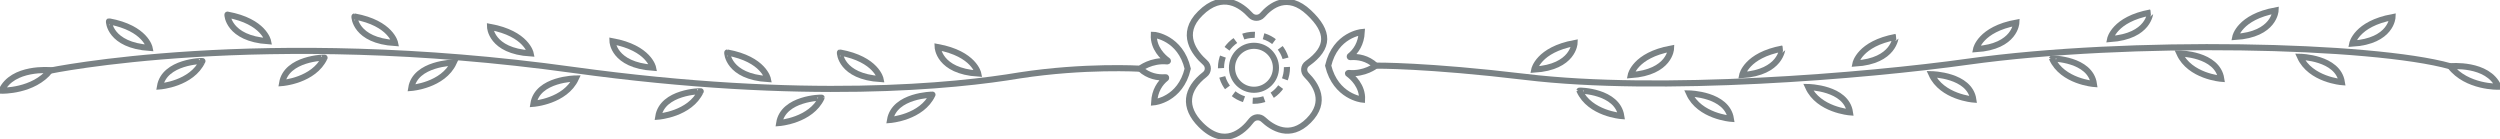
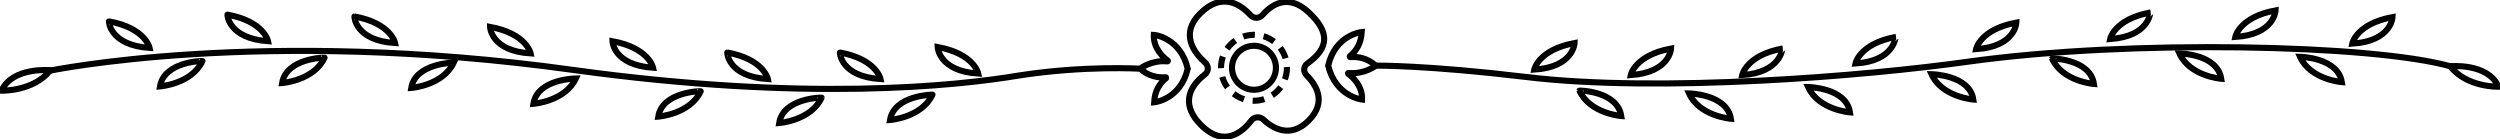
- <svg xmlns="http://www.w3.org/2000/svg" x="0px" y="0px" viewBox="0 0 818.8 45.3">
-   <g>
-     <g>
-       <path fill="none" stroke="#798184" stroke-width="2" stroke-miterlimit="10" d="M320.4,24.1    c0,0-1.3-6.5-13.3-8.7C307.1,15.4,307.4,23.3,320.4,24.1z" />
-       <path fill="none" stroke="#798184" stroke-width="2" stroke-miterlimit="10" d="M291.5,39.3    c0,0,10.4-0.8,13.9-8.3C305.5,31,292.9,31.1,291.5,39.3z" />
-       <path fill="none" stroke="#798184" stroke-width="2" stroke-miterlimit="10" d="M255.2,40.3    c0,0,10.4-0.8,13.9-8.3C269.1,31.9,256.5,32.1,255.2,40.3z" />
-       <path fill="none" stroke="#798184" stroke-width="2" stroke-miterlimit="10" d="M215.6,38.2    c0,0,10.4-0.8,13.9-8.3C229.6,29.8,216.9,30,215.6,38.2z" />
-       <path fill="none" stroke="#798184" stroke-width="2" stroke-miterlimit="10" d="M174.7,34    c0,0,10.4-0.8,13.9-8.3C188.6,25.7,176,25.8,174.7,34z" />
-       <path fill="none" stroke="#798184" stroke-width="2" stroke-miterlimit="10" d="M134.7,28.8    c0,0,10.4-0.8,13.9-8.3C148.6,20.5,136,20.7,134.7,28.8z" />
-       <path fill="none" stroke="#798184" stroke-width="2" stroke-miterlimit="10" d="M92.4,27.2    c0,0,10.4-0.8,13.9-8.3C106.4,18.8,93.8,19,92.4,27.2z" />
-       <path fill="none" stroke="#798184" stroke-width="2" stroke-miterlimit="10" d="M52.4,28.3    c0,0,10.4-0.8,13.9-8.3C66.4,19.9,53.8,20.1,52.4,28.3z" />
-       <path fill="none" stroke="#798184" stroke-width="2" stroke-miterlimit="10" d="M0.5,29.7    c0,0,10.5,0.3,16-6.7C16.5,23,4.1,21.8,0.5,29.7z" />
-       <path fill="none" stroke="#798184" stroke-width="2" stroke-miterlimit="10" d="M288.4,25.9    c0,0-1.3-6.5-13.3-8.7C275,17.2,275.3,25.1,288.4,25.9z" />
-       <path fill="none" stroke="#798184" stroke-width="2" stroke-miterlimit="10" d="M251.5,25.9    c0,0-1.3-6.5-13.3-8.7C238.1,17.2,238.4,25.1,251.5,25.9z" />
-       <path fill="none" stroke="#798184" stroke-width="2" stroke-miterlimit="10" d="M213.9,22.2    c0,0-1.3-6.5-13.3-8.7C200.6,13.5,200.8,21.3,213.9,22.2z" />
-       <path fill="none" stroke="#798184" stroke-width="2" stroke-miterlimit="10" d="M173.8,17.5    c0,0-1.3-6.5-13.3-8.7C160.5,8.8,160.7,16.7,173.8,17.5z" />
-       <path fill="none" stroke="#798184" stroke-width="2" stroke-miterlimit="10" d="M129.4,14.1    c0,0-1.3-6.5-13.3-8.7C116,5.4,116.3,13.3,129.4,14.1z" />
-       <path fill="none" stroke="#798184" stroke-width="2" stroke-miterlimit="10" d="M87.8,13.5    c0,0-1.3-6.5-13.3-8.7C74.4,4.7,74.7,12.6,87.8,13.5z" />
-       <path fill="none" stroke="#798184" stroke-width="2" stroke-miterlimit="10" d="M49,15.7    c0,0-1.3-6.5-13.3-8.7C35.6,7,35.9,14.8,49,15.7z" />
-     </g>
-     <circle fill="none" stroke="#798184" stroke-width="2" stroke-miterlimit="10" cx="410.7" cy="22.2" r="7.2" />
-     <circle fill="none" stroke="#798184" stroke-width="2" stroke-dasharray="3.862,2.897" cx="410.7" cy="22.2" r="10.8" />
-     <path fill="none" stroke="#798184" stroke-width="2" stroke-miterlimit="10" d="M428.7,4.1   c6.7,6.3,6.8,11.5-0.5,16.7c-1.3,0.9-1.4,2.7-0.3,3.8c3,3,6.9,8.7,0.7,14.9c-6.1,6.1-11.9,2.4-14.9-0.4c-1.1-1-2.8-0.9-3.8,0.3   c-2.8,3.7-8.9,9.2-16.6,1.5c-5.8-5.8-4.9-11.7,1.3-16.5c1.3-1,1.3-2.8,0.1-3.9c-3.5-3.1-8.4-9.4-1.6-16.1   c7.3-7.3,13.5-2.7,16.5,0.6c1,1.1,2.8,1.1,3.8,0C416.2,1.8,421.7-2.5,428.7,4.1z" />
-     <path fill="none" stroke="#798184" stroke-width="2" stroke-miterlimit="10" d="M389,22.5   c-2.4,10.2-11,11-11,11c0.2-3.8,1.9-6.3,3.9-7.9c0.1-0.1,0-0.3-0.1-0.3c-2.6,0.2-5.6-0.3-8.4-2.8c0,0,3.6-2.9,8.9-2.4   c0.2,0,0.3-0.2,0.1-0.3c-1.4-1-4.7-4-4.5-8.4C378,11.4,386.6,12.3,389,22.5z" />
-     <path fill="none" stroke="#798184" stroke-width="2" stroke-miterlimit="10" d="M435,21.5   c2.4-10.2,11-11,11-11c-0.2,3.8-1.9,6.3-3.9,7.9c-0.1,0.1,0,0.3,0.1,0.3c2.6-0.2,5.6,0.3,8.4,2.8c0,0-3.6,2.9-8.9,2.4   c-0.2,0-0.3,0.2-0.1,0.3c1.4,1,4.7,4,4.5,8.4C446.1,32.6,437.5,31.7,435,21.5z" />
-     <path fill="none" stroke="#798184" stroke-width="2" stroke-miterlimit="10" d="M373.4,22.5   c0,0-18.1-1.1-39.5,2.2c-20.8,3.5-70.1,8.7-146.2-1.8C85.3,8.7,16.1,23.2,16.1,23.2" />
-     <g>
-       <path fill="none" stroke="#798184" stroke-width="2" stroke-miterlimit="10" d="M502.5,22.8    c0,0,1.3-6.5,13.2-8.7C515.7,14.1,515.4,22,502.5,22.8z" />
-       <path fill="none" stroke="#798184" stroke-width="2" stroke-miterlimit="10" d="M531,38    c0,0-10.3-0.8-13.7-8.3C517.3,29.6,529.7,29.8,531,38z" />
-       <path fill="none" stroke="#798184" stroke-width="2" stroke-miterlimit="10" d="M566.9,38.9    c0,0-10.3-0.8-13.7-8.3C553.2,30.6,565.6,30.8,566.9,38.9z" />
-       <path fill="none" stroke="#798184" stroke-width="2" stroke-miterlimit="10" d="M605.9,36.8    c0,0-10.3-0.8-13.7-8.3C592.2,28.5,604.7,28.7,605.9,36.8z" />
-       <path fill="none" stroke="#798184" stroke-width="2" stroke-miterlimit="10" d="M646.3,32.6    c0,0-10.3-0.8-13.7-8.3C632.6,24.3,645.1,24.5,646.3,32.6z" />
-       <path fill="none" stroke="#798184" stroke-width="2" stroke-miterlimit="10" d="M685.8,27.5    c0,0-10.3-0.8-13.7-8.3C672.1,19.1,684.6,19.3,685.8,27.5z" />
-       <path fill="none" stroke="#798184" stroke-width="2" stroke-miterlimit="10" d="M727.5,25.8    c0,0-10.3-0.8-13.7-8.3C713.8,17.5,726.2,17.6,727.5,25.8z" />
-       <path fill="none" stroke="#798184" stroke-width="2" stroke-miterlimit="10" d="M767,26.9    c0,0-10.3-0.8-13.7-8.3C753.3,18.6,765.7,18.8,767,26.9z" />
-       <path fill="none" stroke="#798184" stroke-width="2" stroke-miterlimit="10" d="M818.3,28.4    c0,0-10.4,0.3-15.8-6.7C802.5,21.7,814.8,20.5,818.3,28.4z" />
-       <path fill="none" stroke="#798184" stroke-width="2" stroke-miterlimit="10" d="M534.1,24.6    c0,0,1.3-6.5,13.2-8.7C547.3,15.9,547,23.7,534.1,24.6z" />
-       <path fill="none" stroke="#798184" stroke-width="2" stroke-miterlimit="10" d="M570.6,24.6    c0,0,1.3-6.5,13.2-8.7C583.7,15.9,583.4,23.7,570.6,24.6z" />
-       <path fill="none" stroke="#798184" stroke-width="2" stroke-miterlimit="10" d="M607.7,20.8    c0,0,1.3-6.5,13.2-8.7C620.8,12.1,620.5,20,607.7,20.8z" />
-       <path fill="none" stroke="#798184" stroke-width="2" stroke-miterlimit="10" d="M647.2,16.1    c0,0,1.3-6.5,13.2-8.7C660.4,7.4,660.1,15.3,647.2,16.1z" />
-       <path fill="none" stroke="#798184" stroke-width="2" stroke-miterlimit="10" d="M691.1,12.8    c0,0,1.3-6.5,13.2-8.7C704.2,4.1,704,11.9,691.1,12.8z" />
-       <path fill="none" stroke="#798184" stroke-width="2" stroke-miterlimit="10" d="M732.1,12.1    c0,0,1.3-6.5,13.2-8.7C745.3,3.4,745,11.3,732.1,12.1z" />
-       <path fill="none" stroke="#798184" stroke-width="2" stroke-miterlimit="10" d="M770.4,14.3    c0,0,1.3-6.5,13.2-8.7C783.6,5.6,783.3,13.5,770.4,14.3z" />
-       <path fill="none" stroke="#798184" stroke-width="2" stroke-miterlimit="10" d="M450.7,21.5    c0,0,16.4-0.2,49,3.7c43.8,5.3,111.4-0.3,144.9-5c53.1-7.4,132.5-5.6,157.9,1.5" />
+ <svg xmlns="http://www.w3.org/2000/svg" viewBox="0 0 818.8 45.3" stroke="#000">
+   <g fill="none" stroke-width="2">
+     <path d="M320.4 24.1s-1.3-6.5-13.3-8.7c0 0 .3 7.9 13.3 8.7zm-28.9 15.2s10.4-.8 13.9-8.3c.1 0-12.5.1-13.9 8.3zm-36.3 1s10.4-.8 13.9-8.3c0-.1-12.6.1-13.9 8.3zm-39.6-2.1s10.4-.8 13.9-8.3c.1-.1-12.6.1-13.9 8.3zM174.7 34s10.4-.8 13.9-8.3c0 0-12.6.1-13.9 8.3zm-40-5.2s10.4-.8 13.9-8.3c0 0-12.6.2-13.9 8.3zm-42.3-1.6s10.4-.8 13.9-8.3c.1-.1-12.5.1-13.9 8.3zm-40 1.1s10.4-.8 13.9-8.3c.1-.1-12.5.1-13.9 8.3zM.5 29.7s10.5.3 16-6.7c0 0-12.4-1.2-16 6.7zm287.9-3.8s-1.3-6.5-13.3-8.7c-.1 0 .2 7.9 13.3 8.7zm-36.9 0s-1.3-6.5-13.3-8.7c-.1 0 .2 7.9 13.3 8.7zm-37.6-3.7s-1.3-6.5-13.3-8.7c0 0 .2 7.8 13.3 8.7zm-40.1-4.7s-1.3-6.5-13.3-8.7c0 0 .2 7.9 13.3 8.7zm-44.4-3.4s-1.3-6.5-13.3-8.7c-.1 0 .2 7.9 13.3 8.7zm-41.6-.6S86.5 7 74.5 4.8c-.1-.1.2 7.8 13.3 8.7zM49 15.7S47.7 9.2 35.7 7c-.1 0 .2 7.8 13.3 8.7z" stroke-miterlimit="10" />
+     <circle stroke-miterlimit="10" cx="410.7" cy="22.2" r="7.2" />
+     <circle stroke-dasharray="3.862,2.897" cx="410.7" cy="22.2" r="10.8" />
+     <path stroke-miterlimit="10" d="M428.7 4.1c6.7 6.3 6.8 11.5-.5 16.7-1.3.9-1.4 2.7-.3 3.8 3 3 6.9 8.7.7 14.9-6.1 6.1-11.9 2.4-14.9-.4-1.1-1-2.8-.9-3.8.3-2.8 3.7-8.9 9.2-16.6 1.5-5.8-5.8-4.9-11.7 1.3-16.5 1.3-1 1.3-2.8.1-3.9-3.5-3.1-8.4-9.4-1.6-16.1 7.3-7.3 13.5-2.7 16.5.6 1 1.1 2.8 1.1 3.8 0 2.8-3.2 8.3-7.5 15.3-.9z" />
+     <path stroke-miterlimit="10" d="M389 22.5c-2.4 10.2-11 11-11 11 .2-3.8 1.9-6.3 3.9-7.9.1-.1 0-.3-.1-.3-2.6.2-5.6-.3-8.4-2.8 0 0 3.6-2.9 8.9-2.4.2 0 .3-.2.1-.3-1.4-1-4.7-4-4.5-8.4.1 0 8.7.9 11.1 11.1zm46-1c2.4-10.2 11-11 11-11-.2 3.8-1.9 6.3-3.9 7.9-.1.1 0 .3.1.3 2.6-.2 5.6.3 8.4 2.8 0 0-3.6 2.9-8.9 2.4-.2 0-.3.2-.1.3 1.4 1 4.7 4 4.5 8.4 0 0-8.6-.9-11.1-11.1zm-61.6 1s-18.1-1.1-39.5 2.2c-20.8 3.5-70.1 8.7-146.2-1.8-102.4-14.2-171.6.3-171.6.3" />
+     <g stroke-miterlimit="10">
+       <path d="M502.5 22.8s1.3-6.5 13.2-8.7c0 0-.3 7.9-13.2 8.7zM531 38s-10.3-.8-13.7-8.3c0-.1 12.4.1 13.7 8.3zm35.9.9s-10.3-.8-13.7-8.3c0 0 12.4.2 13.7 8.3zm39-2.1s-10.3-.8-13.7-8.3c0 0 12.5.2 13.7 8.3zm40.4-4.2s-10.3-.8-13.7-8.3c0 0 12.5.2 13.7 8.3zm39.5-5.1s-10.3-.8-13.7-8.3c0-.1 12.5.1 13.7 8.3zm41.7-1.7s-10.3-.8-13.7-8.3c0 0 12.4.1 13.7 8.3zm39.5 1.1s-10.3-.8-13.7-8.3c0 0 12.4.2 13.7 8.3zm51.3 1.5s-10.4.3-15.8-6.7c0 0 12.3-1.2 15.8 6.7zm-284.2-3.8s1.3-6.5 13.2-8.7c0 0-.3 7.8-13.2 8.7zm36.5 0s1.3-6.5 13.2-8.7c-.1 0-.4 7.8-13.2 8.7zm37.1-3.8s1.3-6.5 13.2-8.7c-.1 0-.4 7.9-13.2 8.7zm39.5-4.7s1.3-6.5 13.2-8.7c0 0-.3 7.9-13.2 8.7zm43.9-3.3s1.3-6.5 13.2-8.7c-.1 0-.3 7.8-13.2 8.7zm41-.7s1.3-6.5 13.2-8.7c0 0-.3 7.9-13.2 8.7zm38.3 2.2s1.3-6.5 13.2-8.7c0 0-.3 7.9-13.2 8.7z" />
+       <path d="M450.7 21.5s16.4-.2 49 3.7c43.8 5.3 111.4-.3 144.9-5 53.1-7.4 132.5-5.6 157.9 1.5" />
    </g>
  </g>
</svg>
